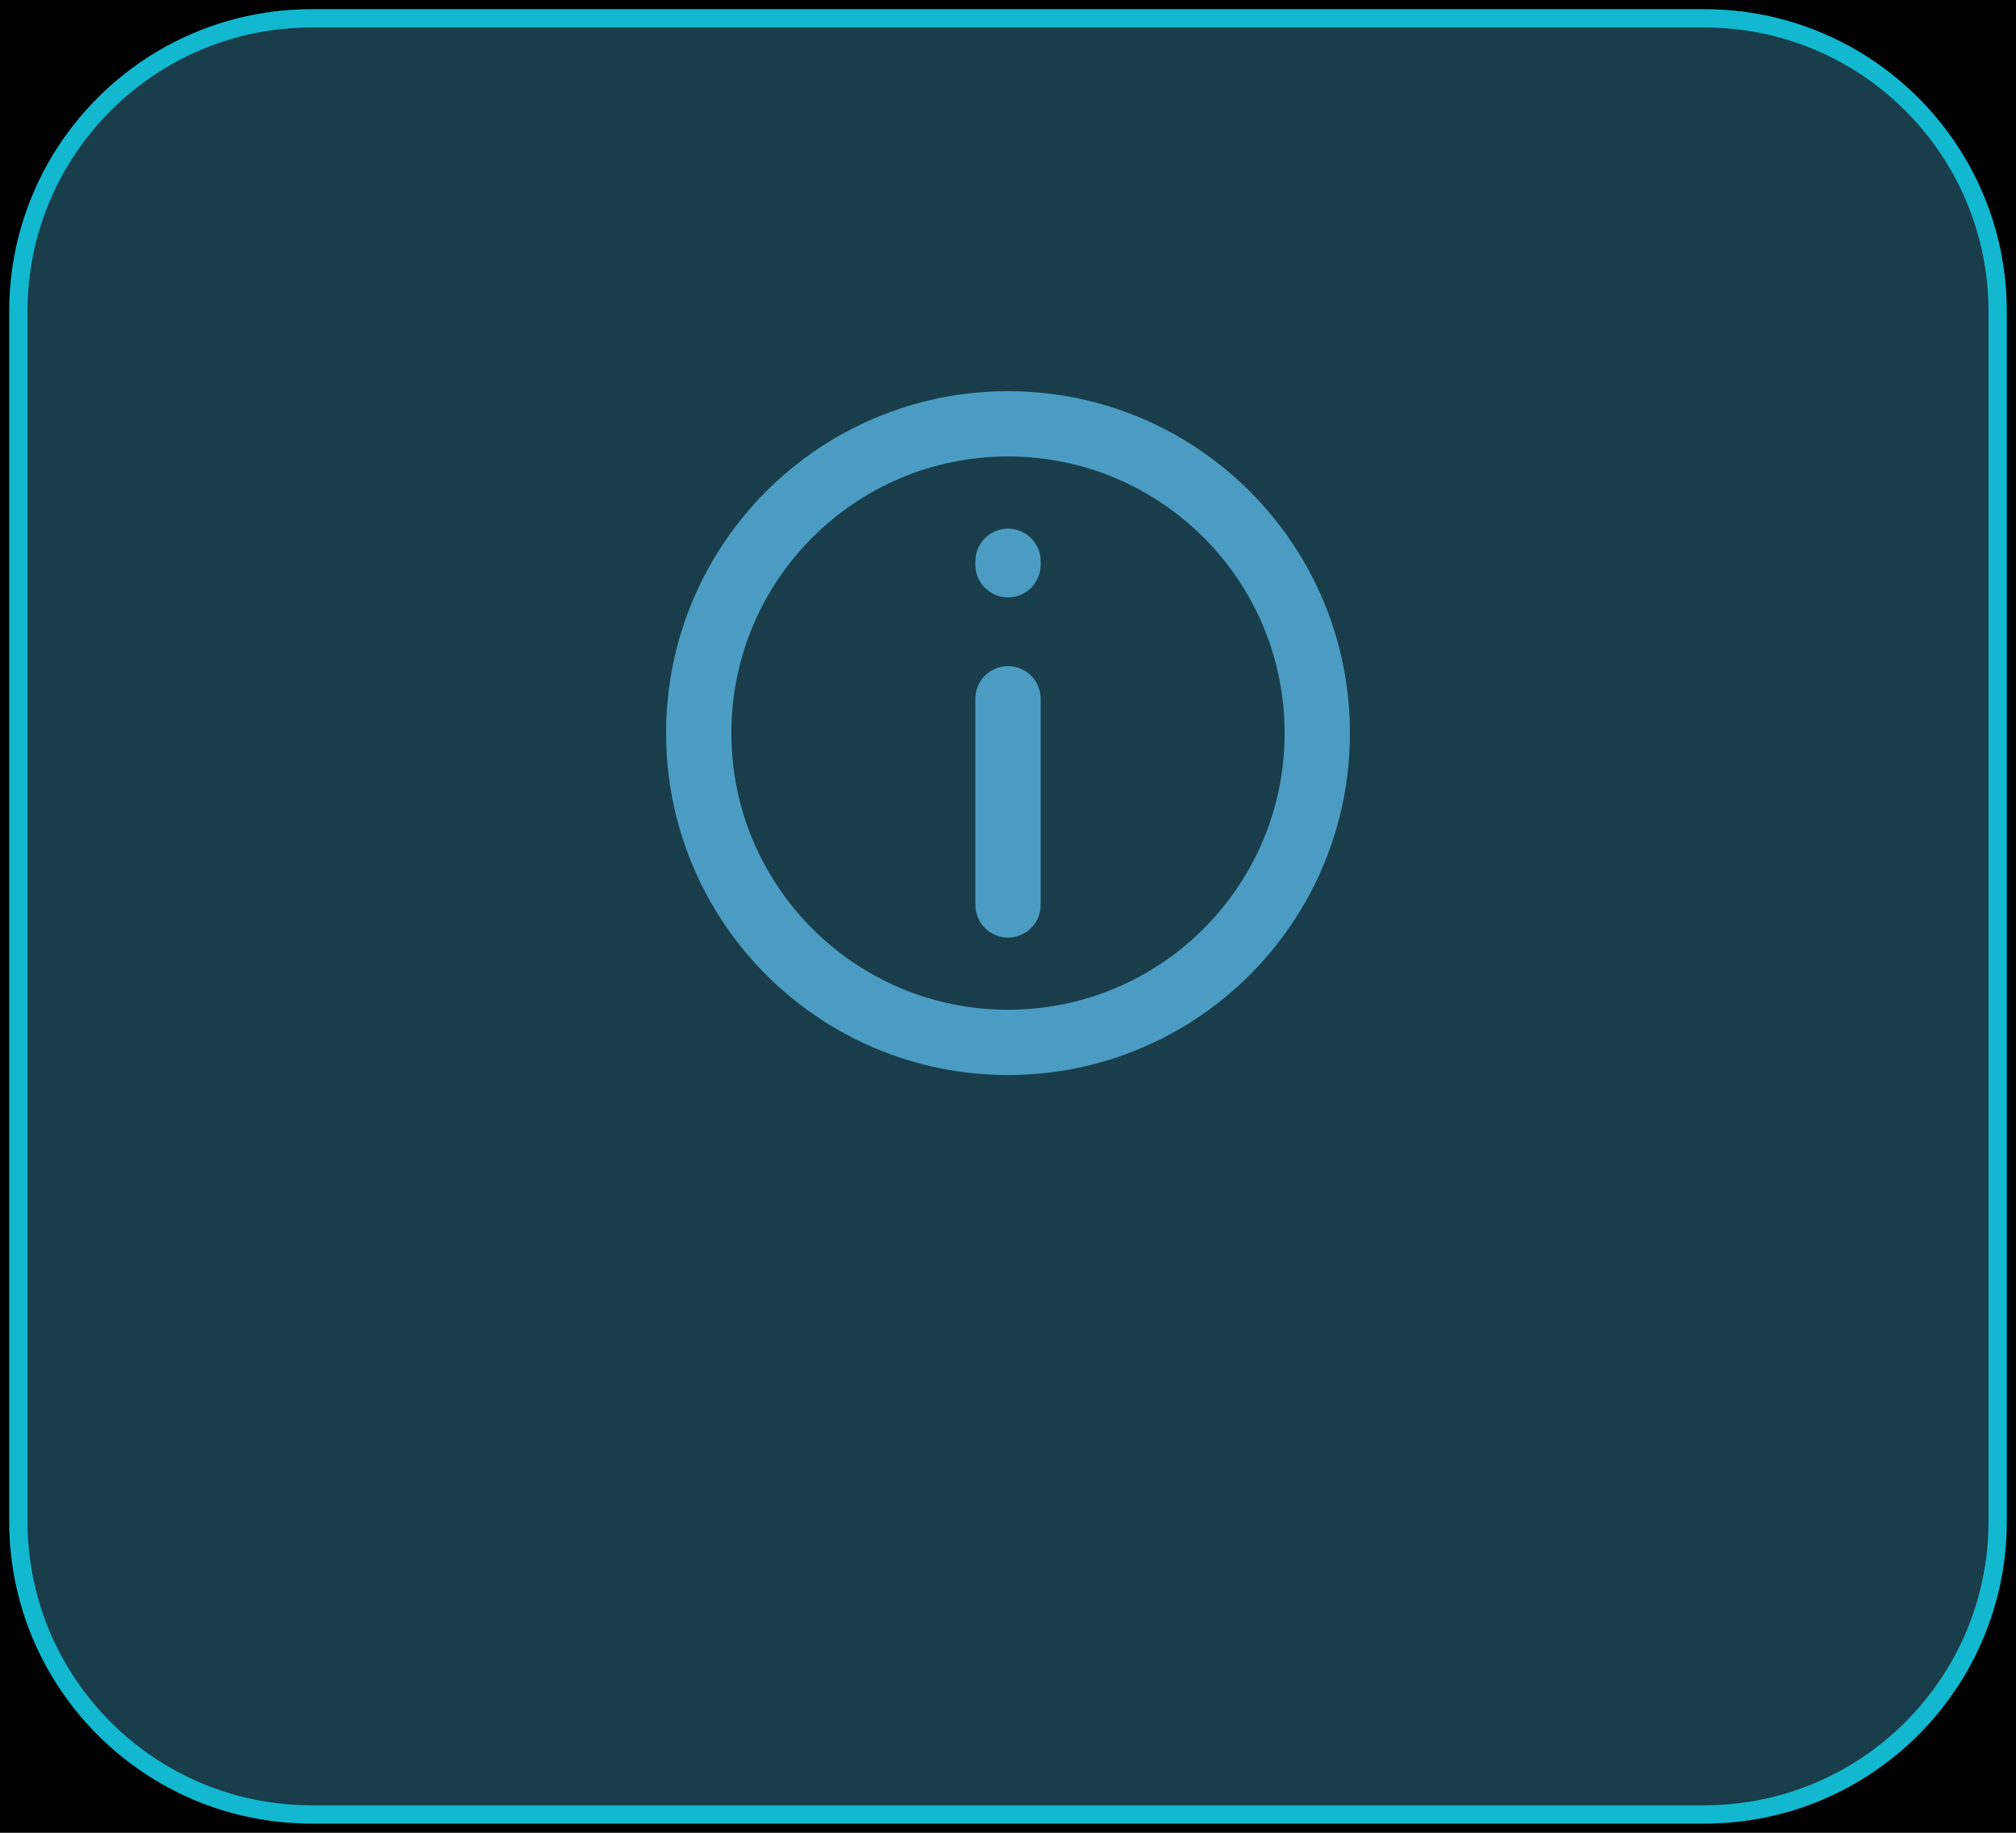
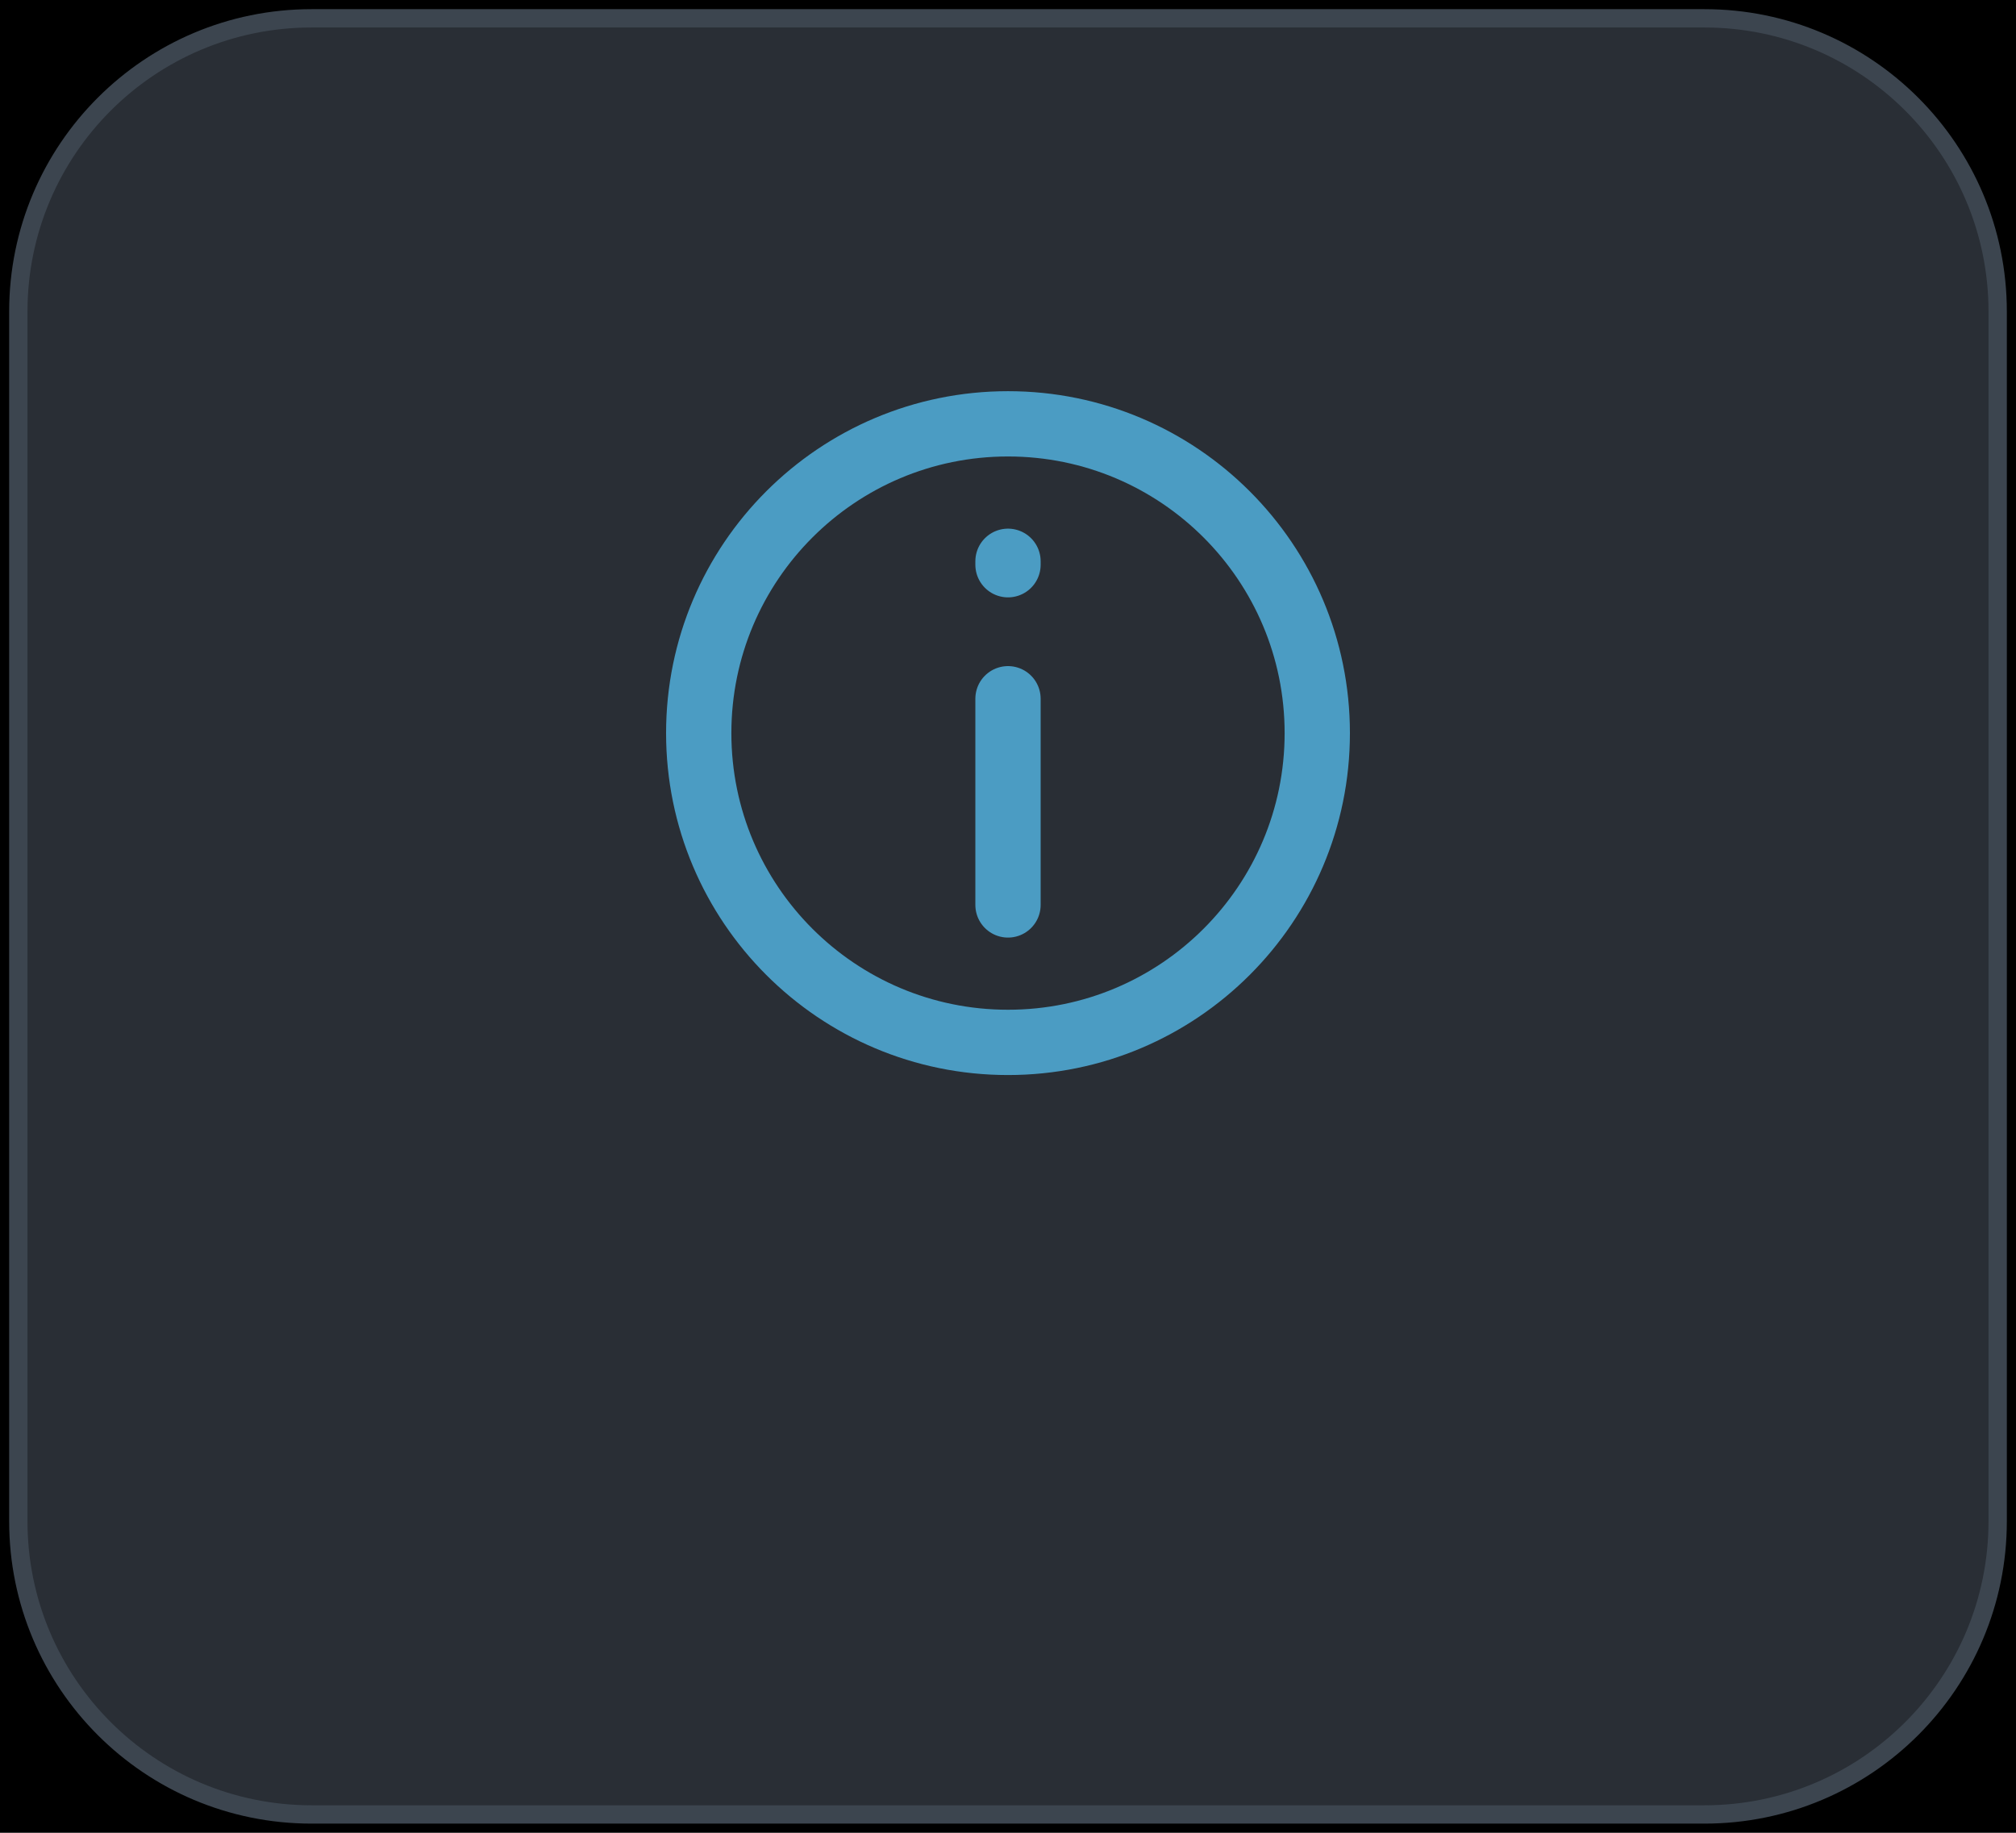
<svg xmlns="http://www.w3.org/2000/svg" width="110" height="100" viewBox="0 0 110 100">
  <rect width="110" height="100" fill="#000" />
-   <rect x="1" y="1" width="108" height="98" rx="16" fill="#193d4a" stroke="#11b8cf" />
+   <rect x="1" y="1" width="108" height="98" rx="16" fill="#292e35" stroke="#3c454f" />
  <g transform="translate(32.5,17.5) scale(1.875)" fill="none" stroke="#4b9cc3" stroke-width="1.9" stroke-linecap="round" stroke-linejoin="round">
    <circle cx="12" cy="12" r="9" />
    <path d="M12 11v6m0-10v.1" />
  </g>
</svg>
